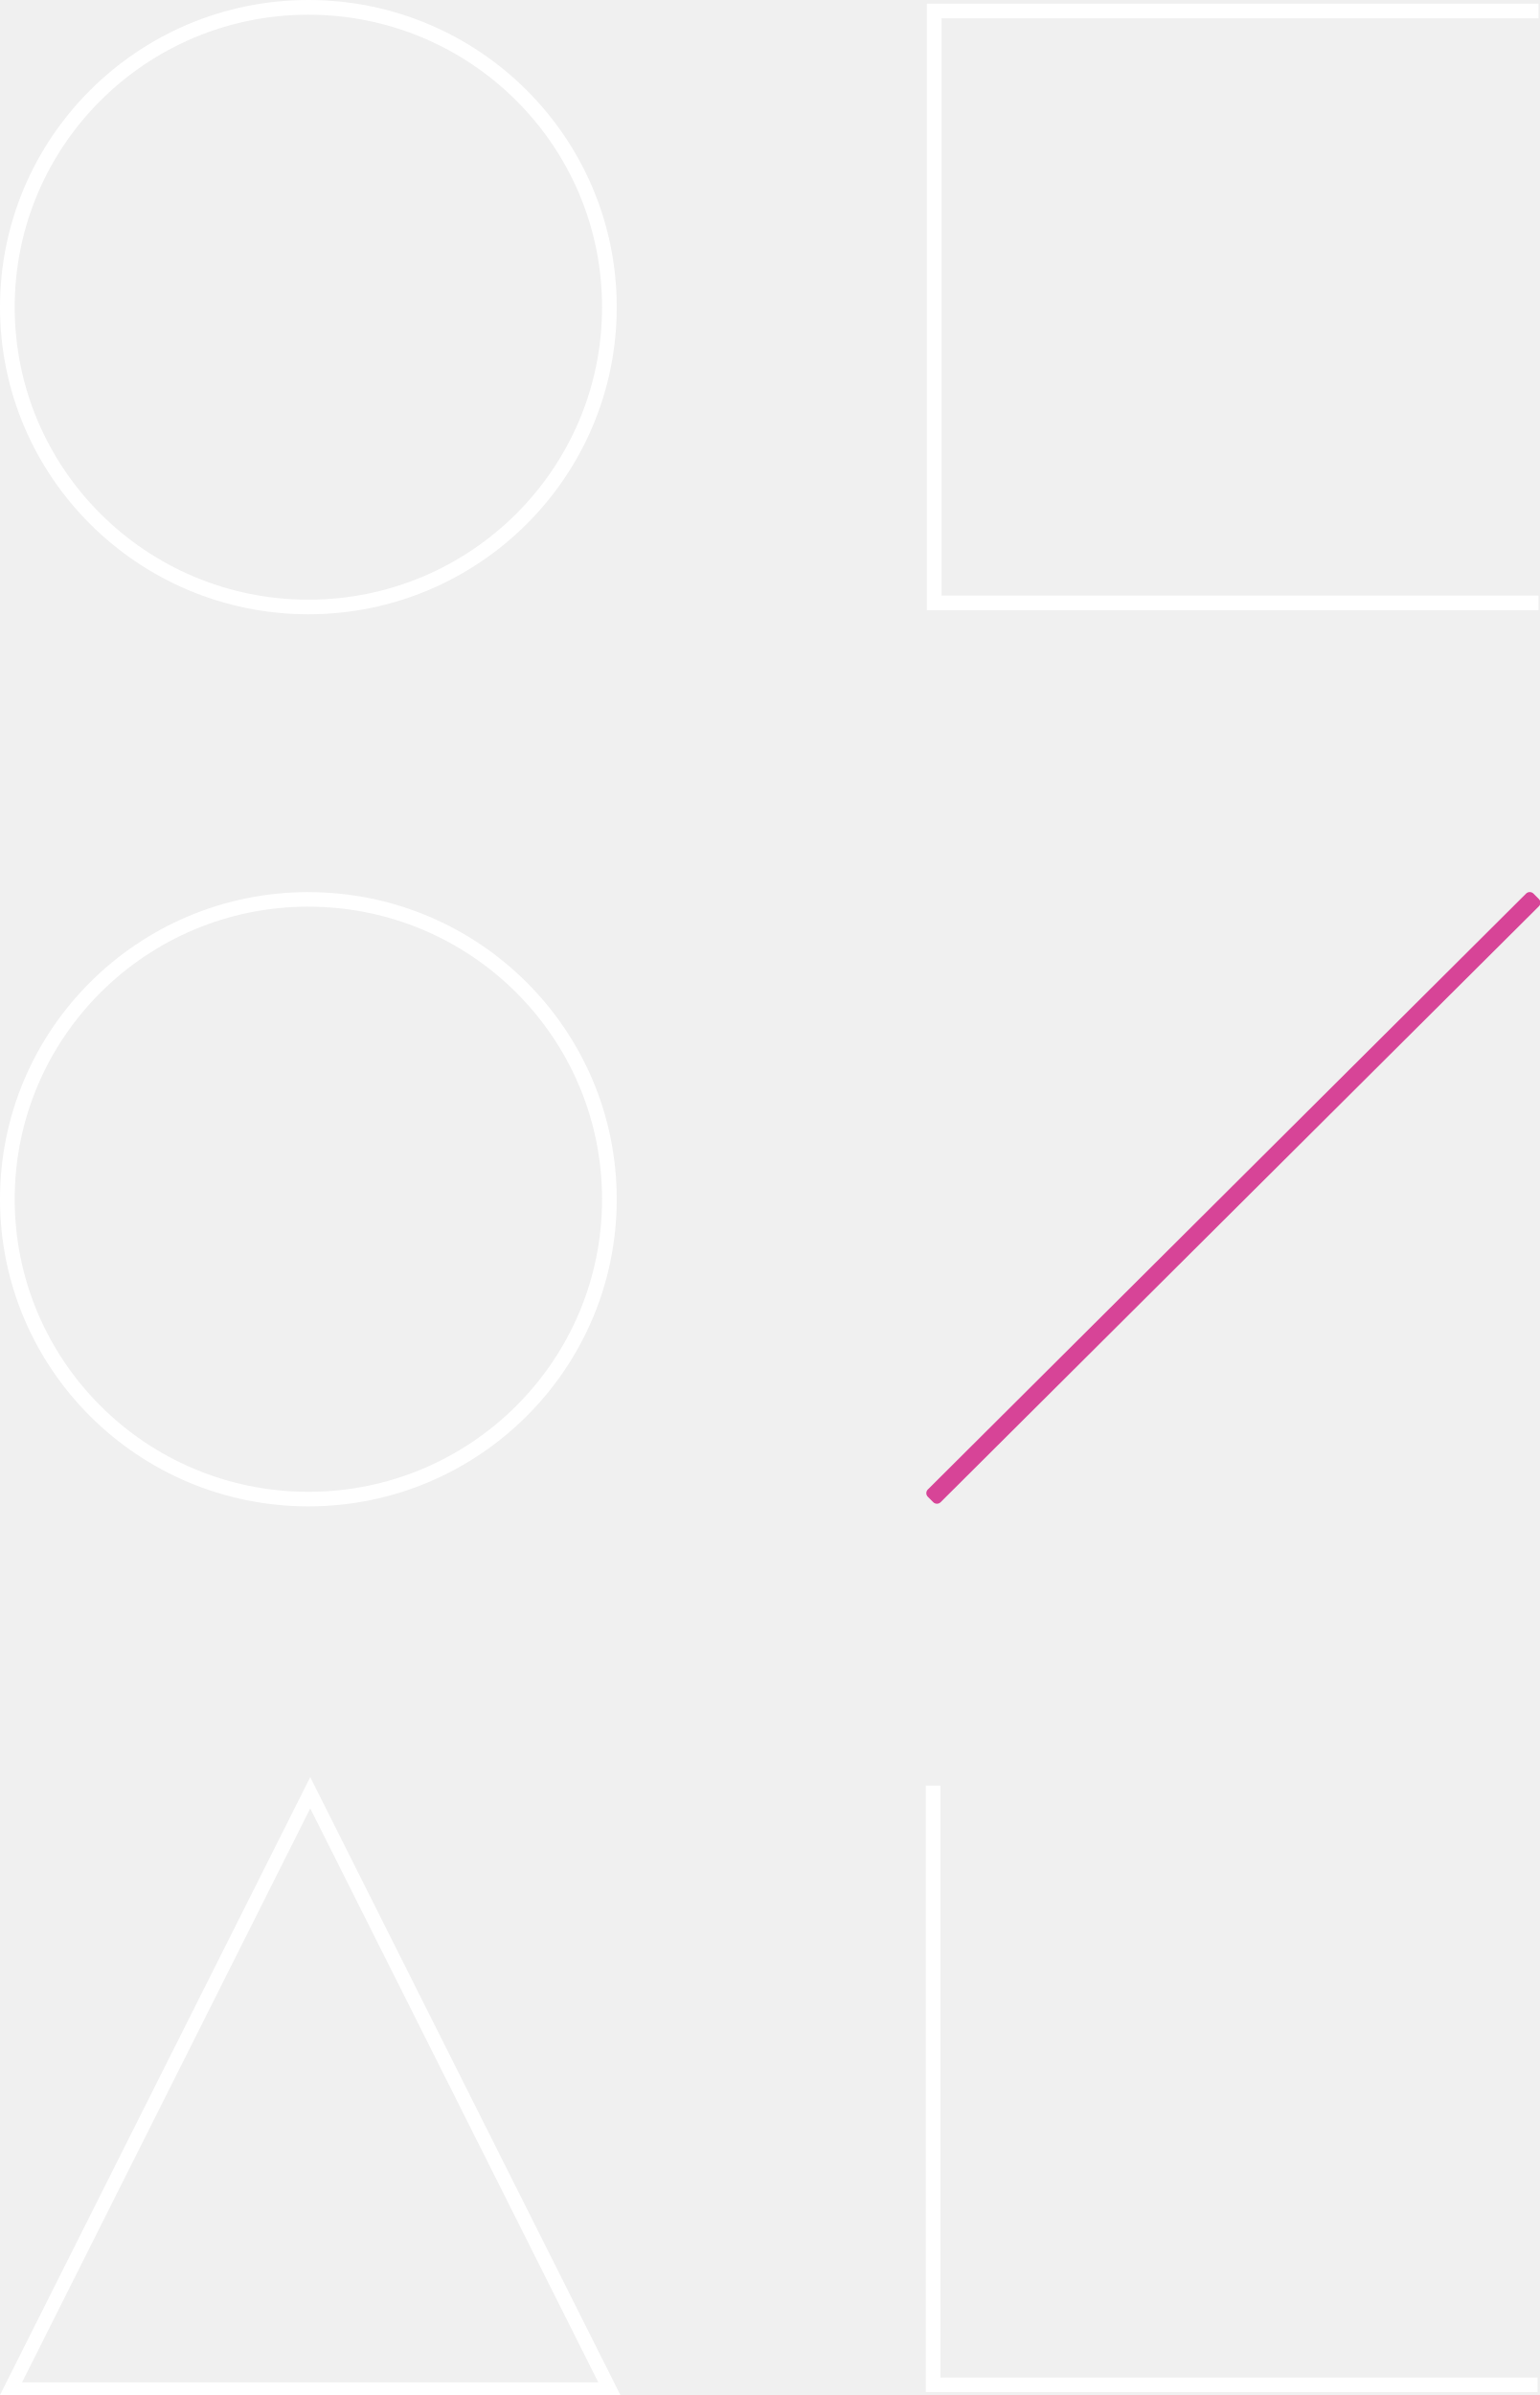
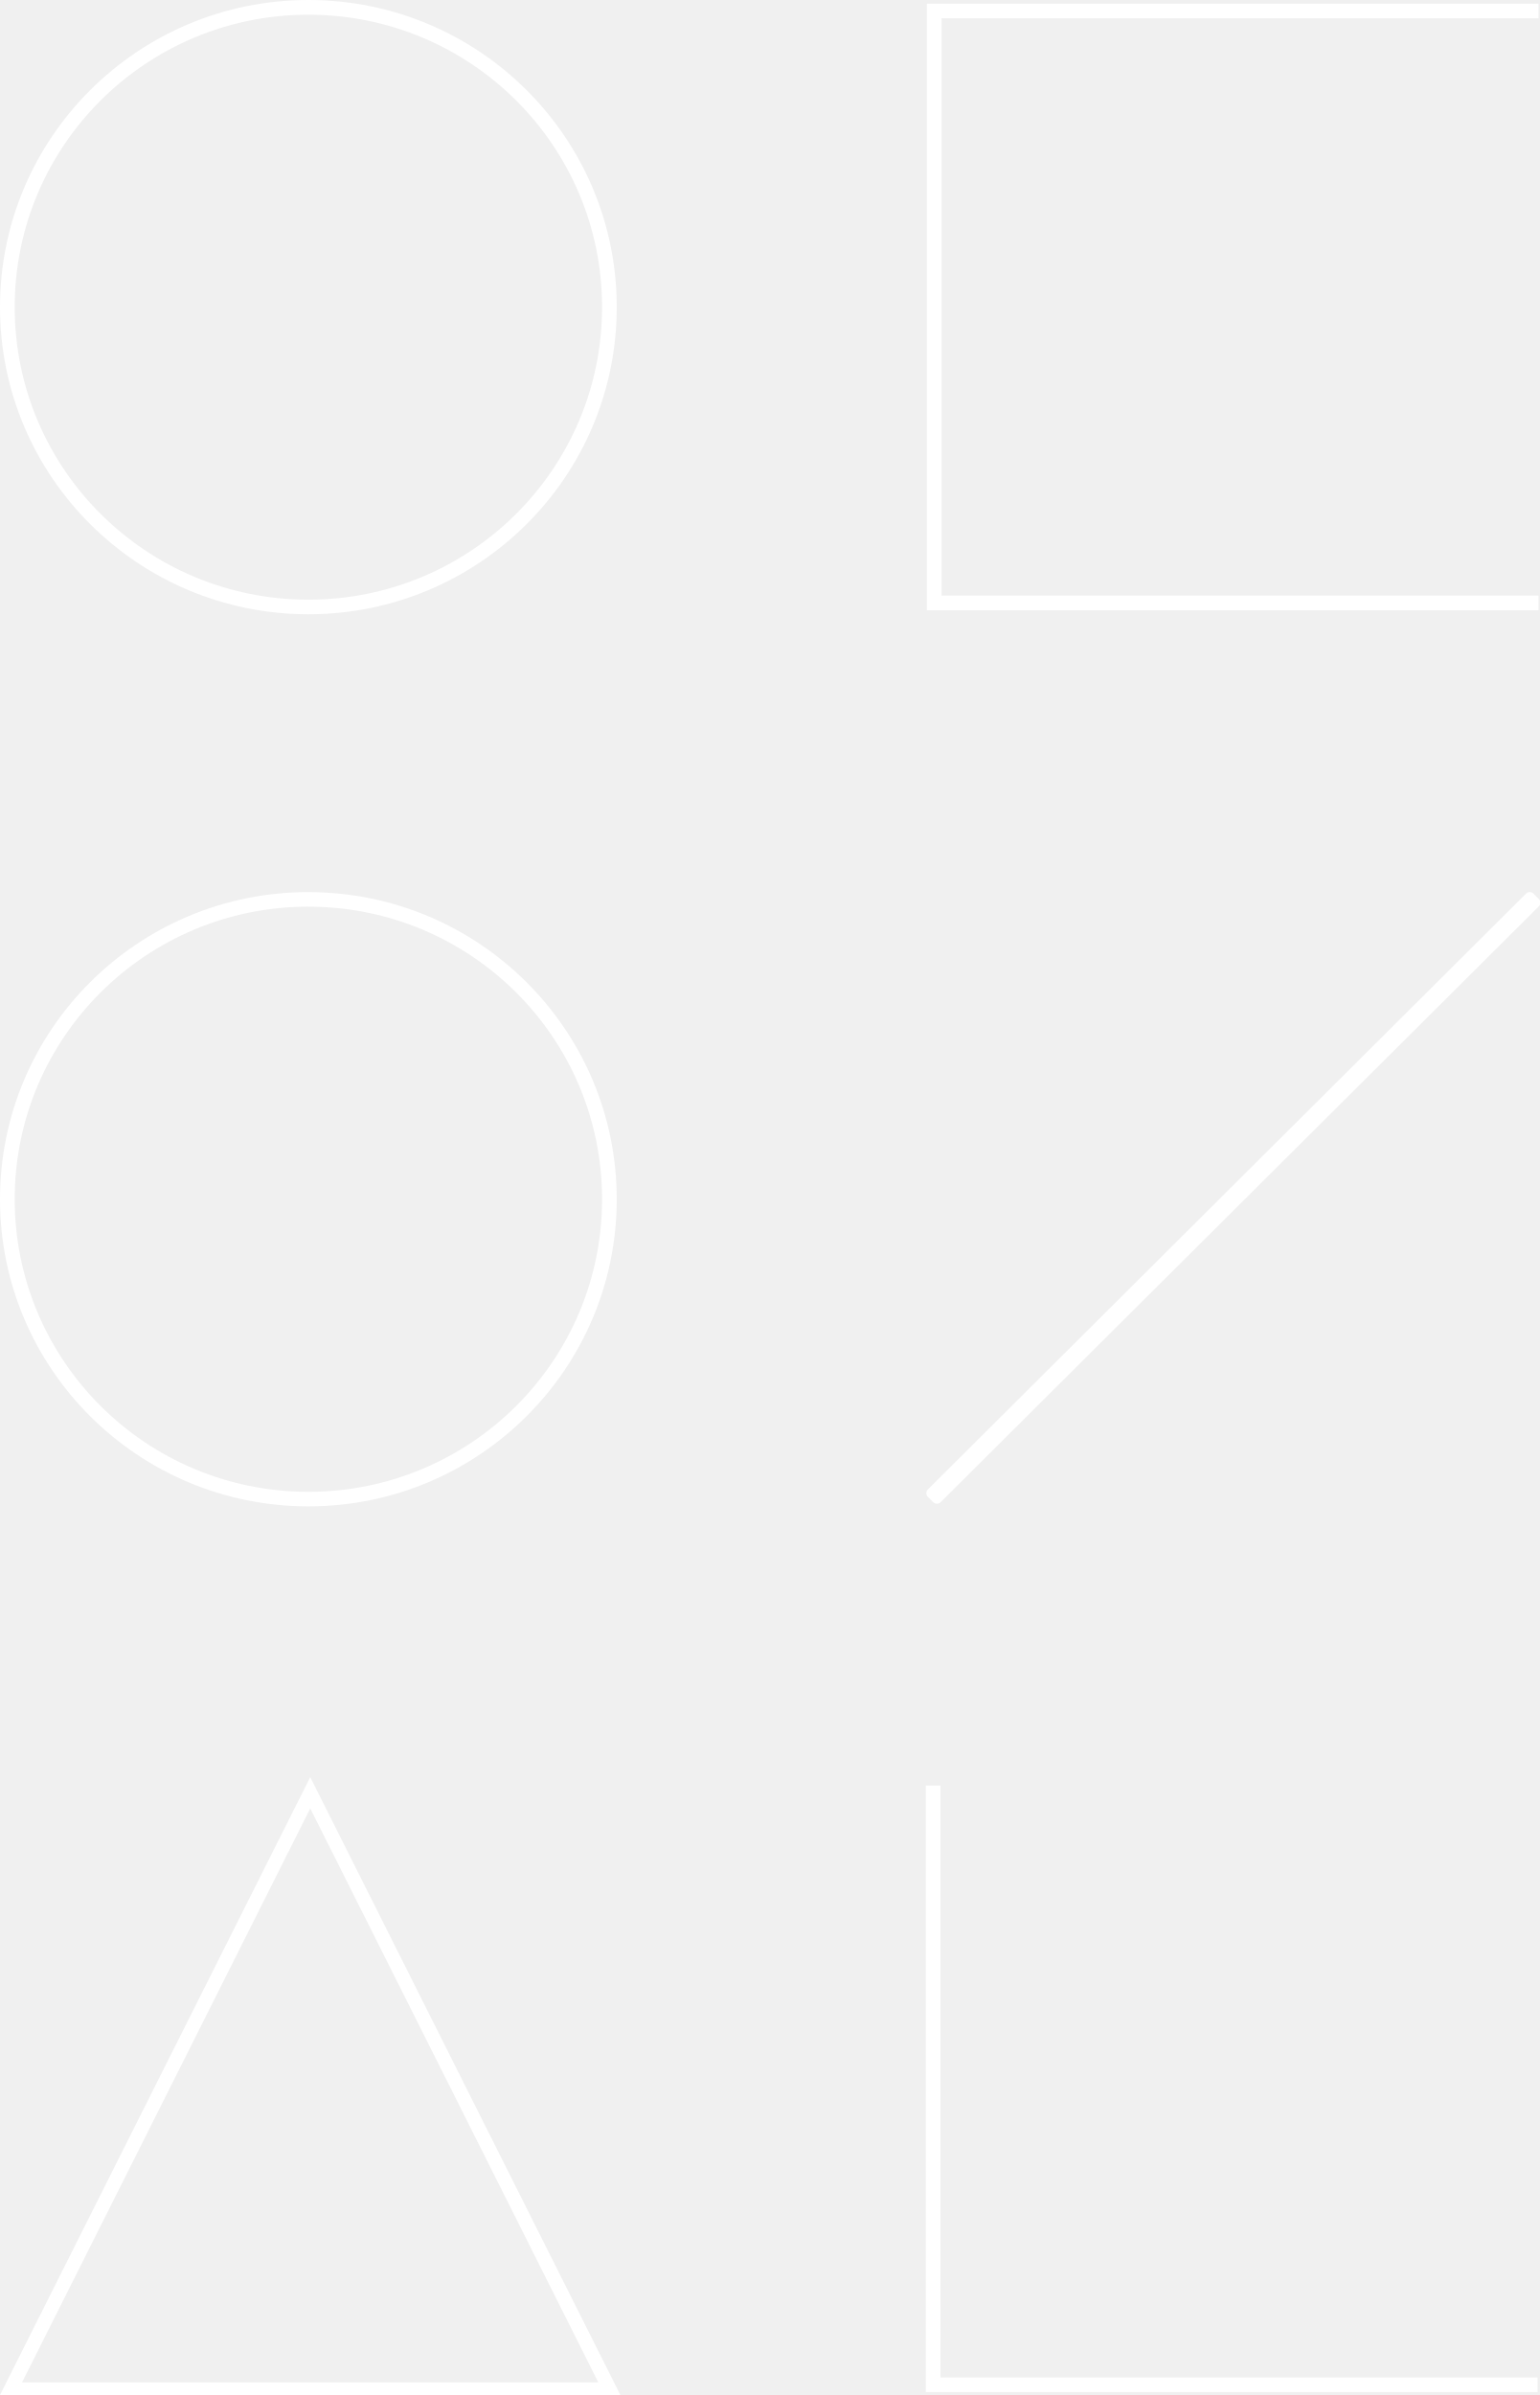
<svg xmlns="http://www.w3.org/2000/svg" width="45px" height="70px" viewBox="0 0 45 70">
-   <path d="m44.832 26.117.16.16a.15.15 0 0 1 0 .211L27.5 43.906a.153.153 0 0 1-.215 0l-.16-.16a.15.15 0 0 1 0-.21l17.492-17.419a.153.153 0 0 1 .215 0m0 0" style="stroke:none;fill-rule:evenodd;fill:#d74497;fill-opacity:1" />
+   <path d="m44.832 26.117.16.16a.15.15 0 0 1 0 .211L27.5 43.906a.153.153 0 0 1-.215 0l-.16-.16a.15.15 0 0 1 0-.21l17.492-17.419a.153.153 0 0 1 .215 0m0 0" style="stroke:none;fill-rule:evenodd;fill:#ffffff;fill-opacity:1" />
  <path d="M9.07 51.941 18.137 70H0Zm18.426.25v17.297h17.457v.426H27.066V52.188h.43Zm-18.426.664L.645 69.63h16.847Zm-.054-26.78c4.976 0 9.015 4.019 9.015 8.976s-4.039 8.976-9.015 8.976c-4.98 0-9.016-4.02-9.016-8.976s4.035-8.977 9.016-8.977m0 .425C4.273 26.5.43 30.328.43 35.05s3.843 8.552 8.586 8.552c4.742 0 8.586-3.829 8.586-8.551 0-4.723-3.844-8.551-8.586-8.551m0-26.5c4.98 0 9.015 4.02 9.015 8.977s-4.035 8.976-9.015 8.976C4.039 17.953 0 13.933 0 8.977S4.04 0 9.016 0m18.082 17.832V.109H44.98v.426H27.527v16.871H44.98v.43H27.098ZM9.016.43C4.273.43.43 4.258.43 8.977c0 4.722 3.843 8.55 8.586 8.55 4.742 0 8.586-3.828 8.586-8.55 0-4.72-3.844-8.547-8.586-8.547m0 0" style="stroke:none;fill-rule:evenodd;fill:#fff;fill-opacity:1" />
</svg>
